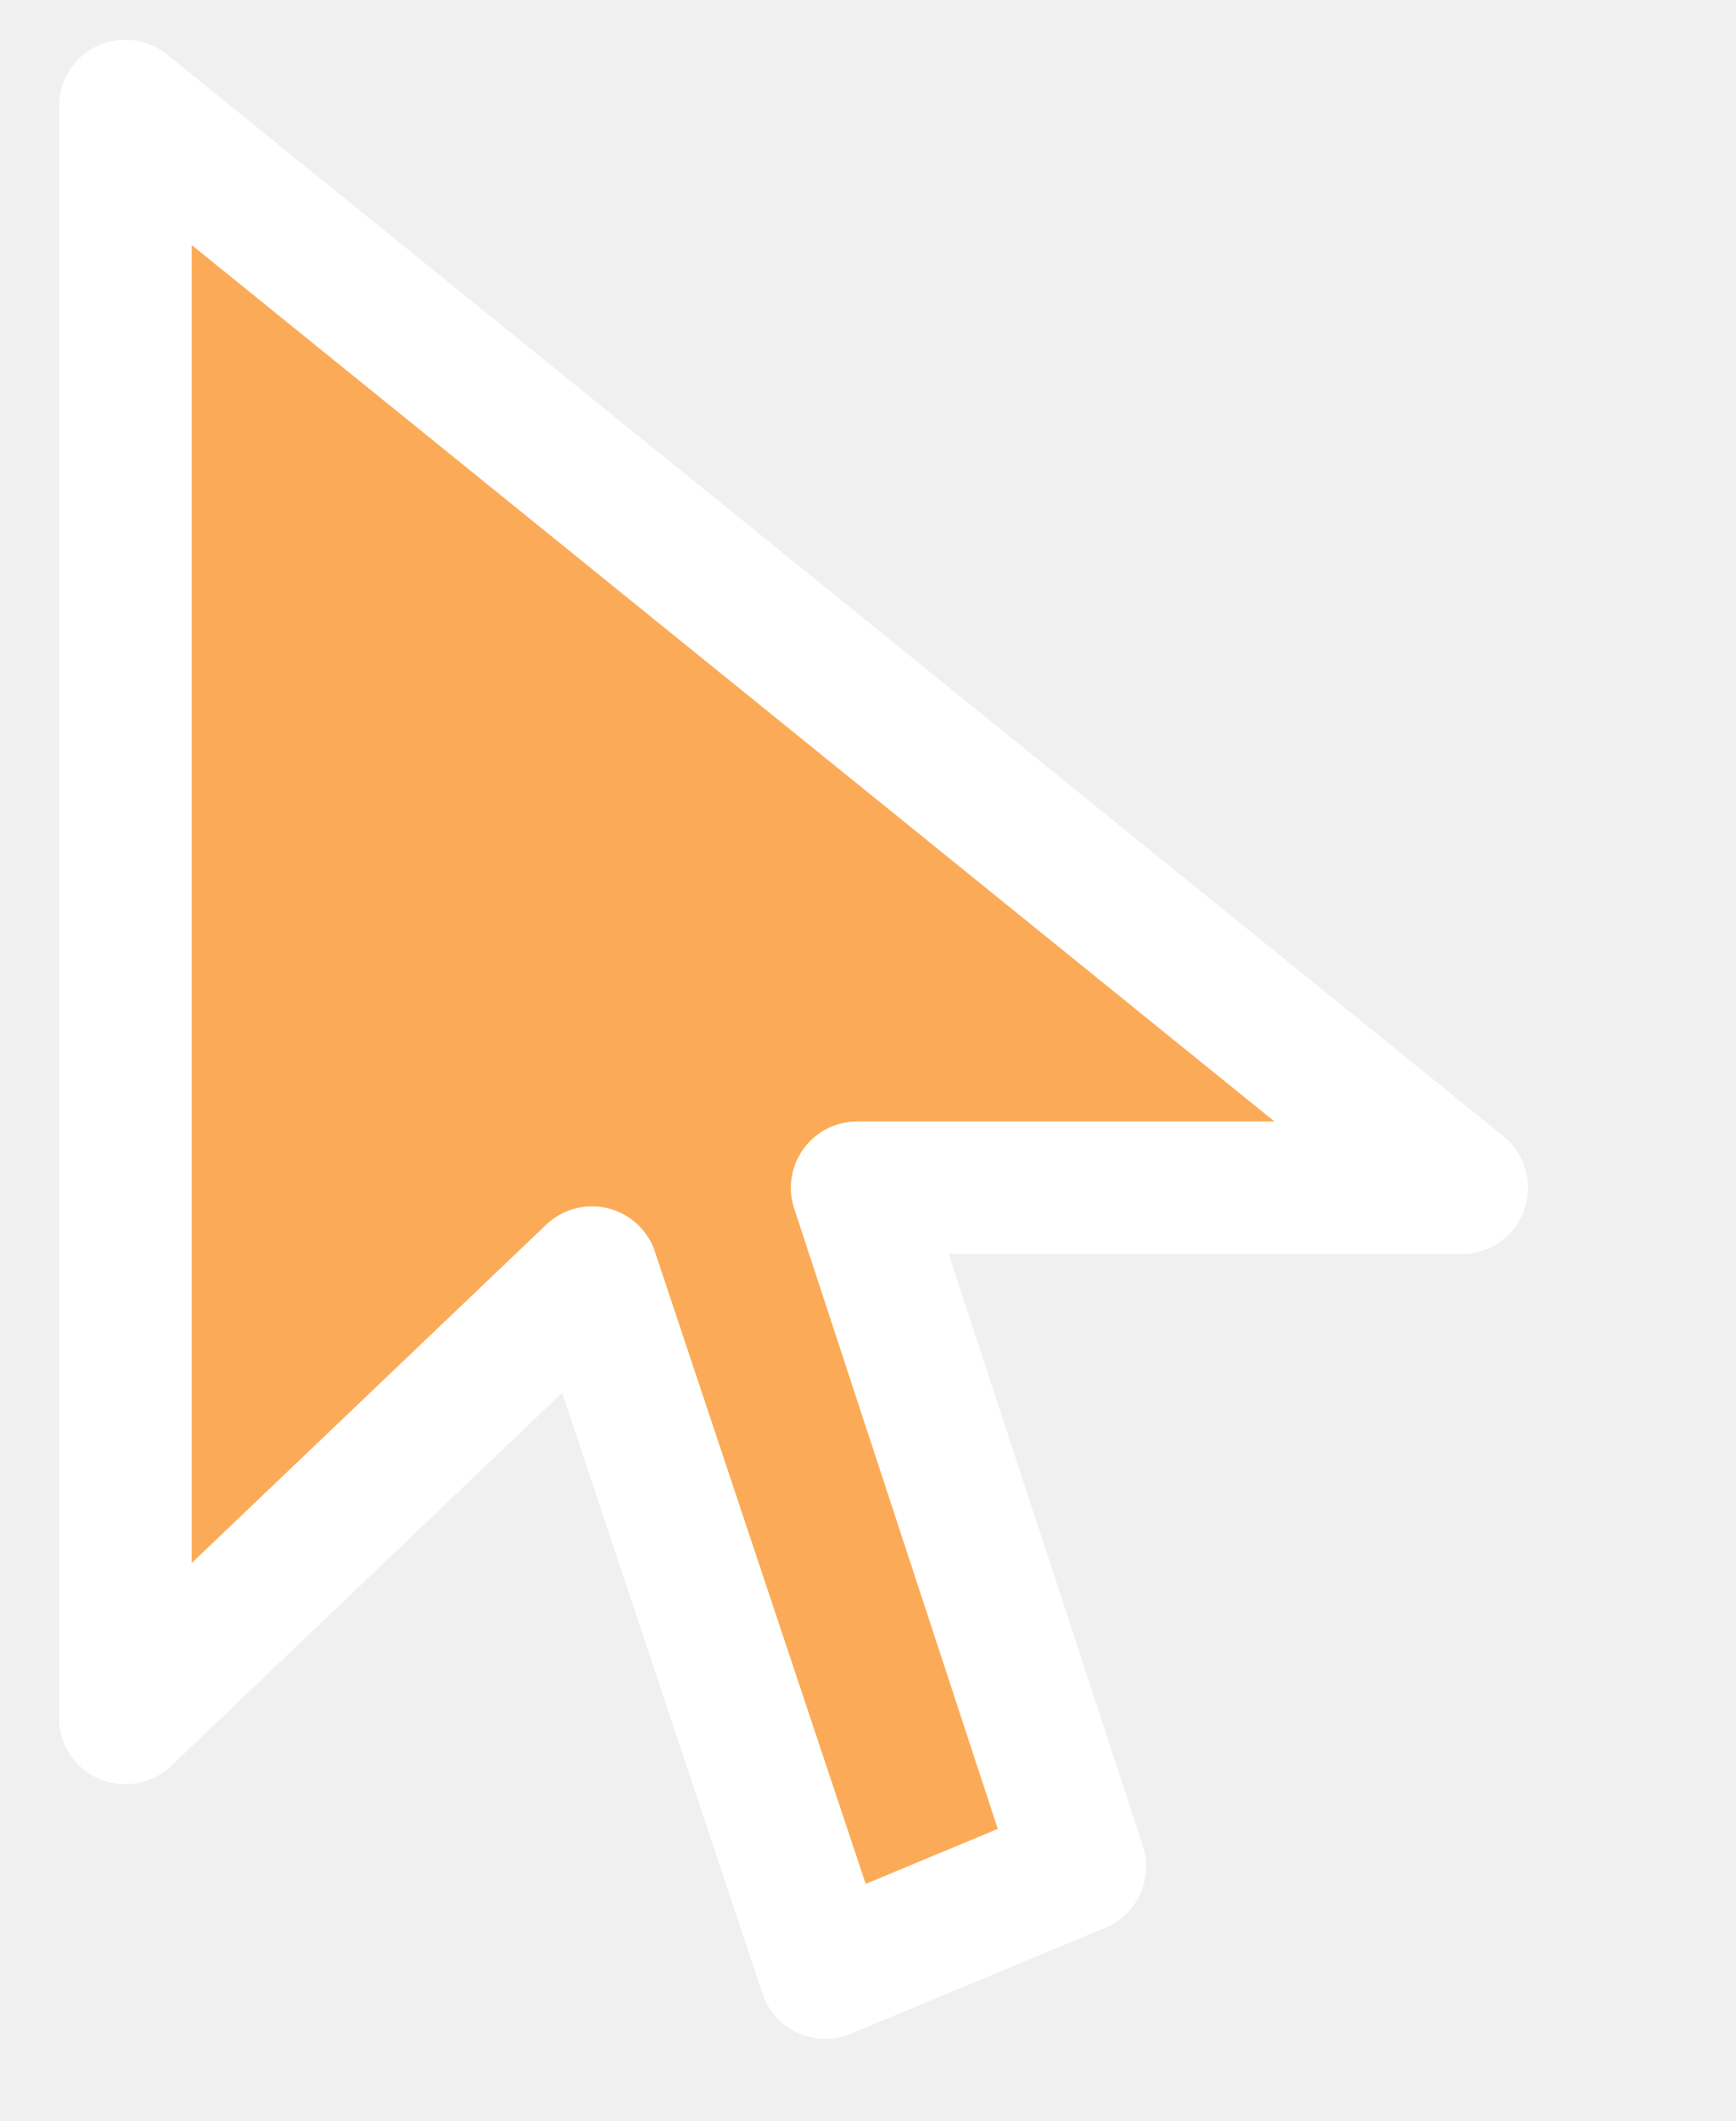
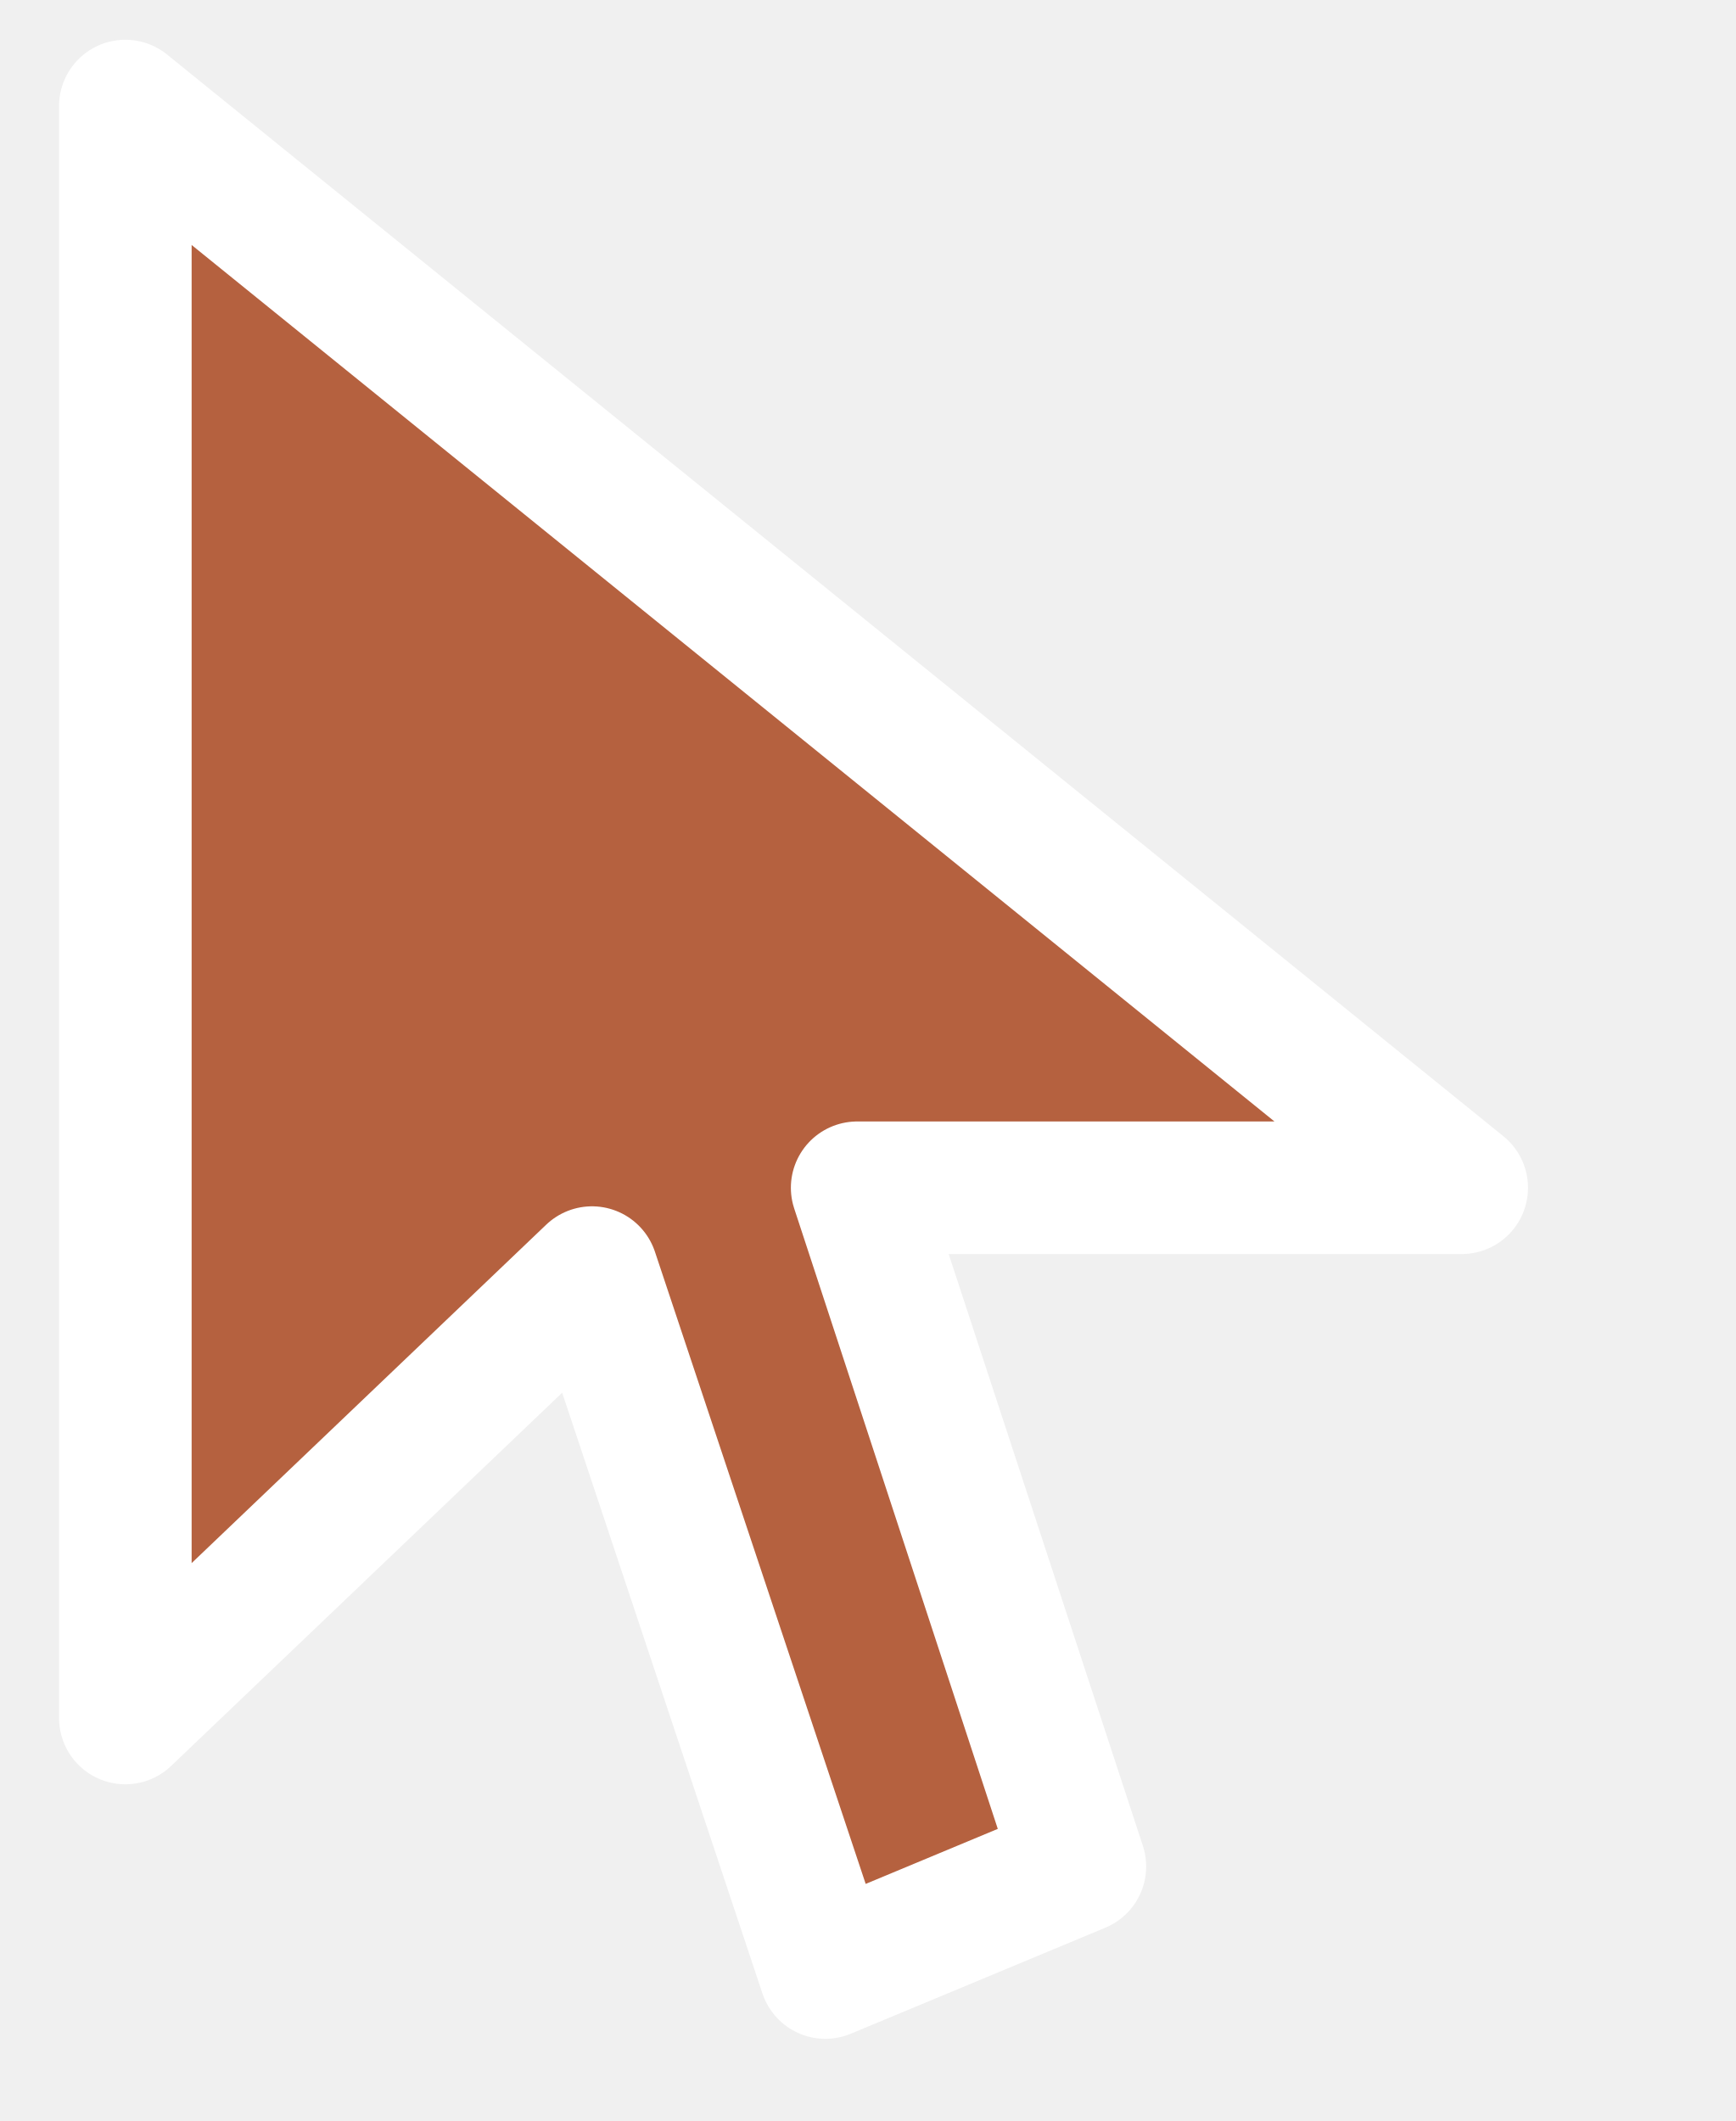
<svg xmlns="http://www.w3.org/2000/svg" width="18" height="22" viewBox="0 0 16 20" fill="none">
-   <path d="M1 1 V16.2 L5.4 12 L7.6 18.6 L10 17.6 L7.9 11.2 H13.6 Z" fill="#FBAB57" stroke="#FFFFFF" stroke-width="1.25" stroke-linejoin="round" />
+   <path d="M1 1 V16.2 L5.4 12 L7.6 18.6 L10 17.6 L7.9 11.2 H13.6 Z" fill="#B5613F" stroke="#FFFFFF" stroke-width="1.25" stroke-linejoin="round" />
</svg>
